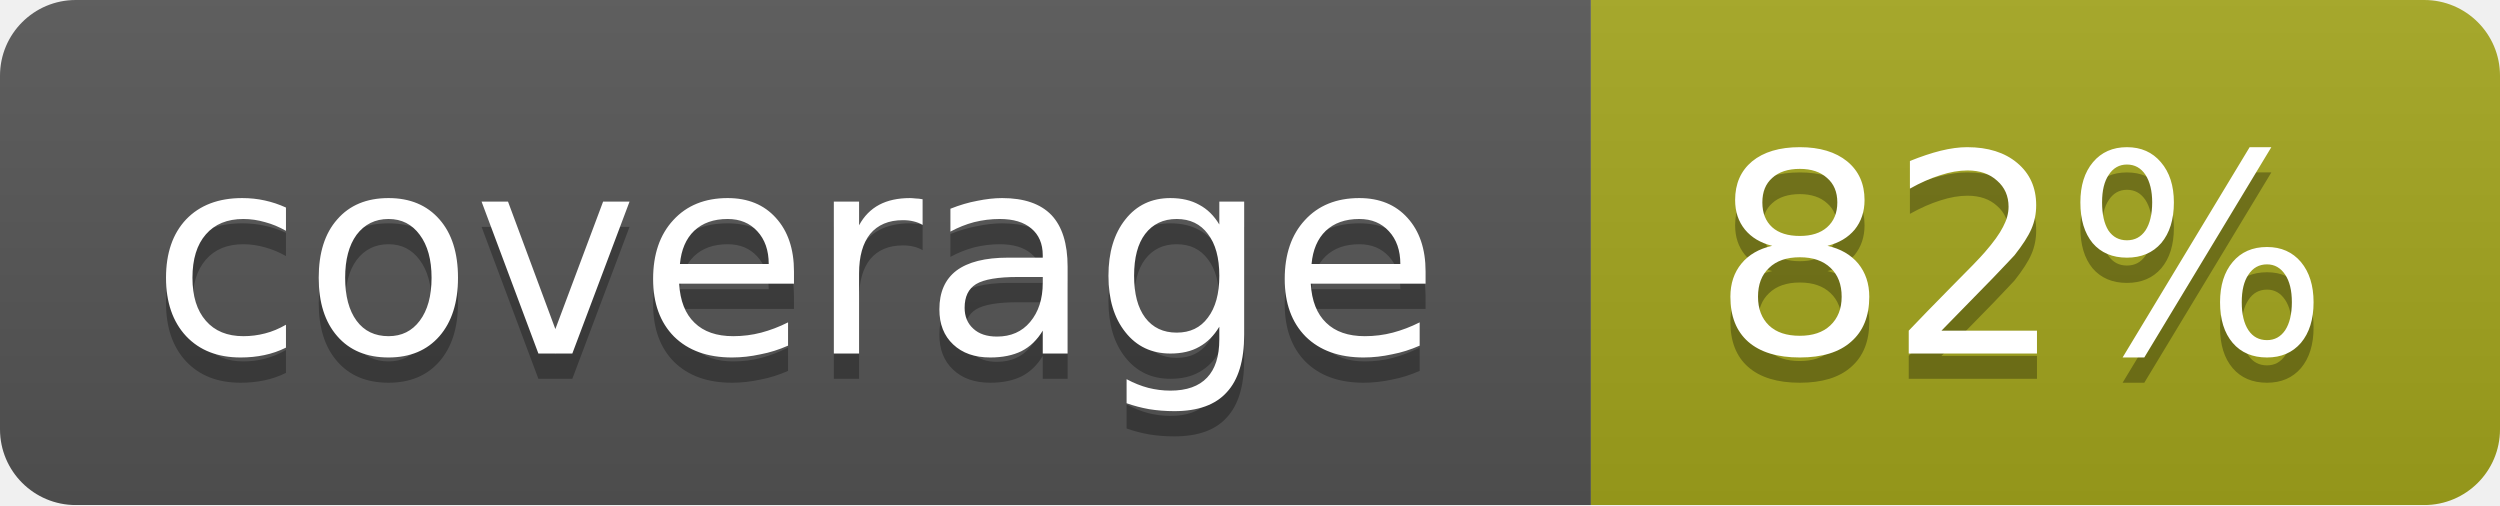
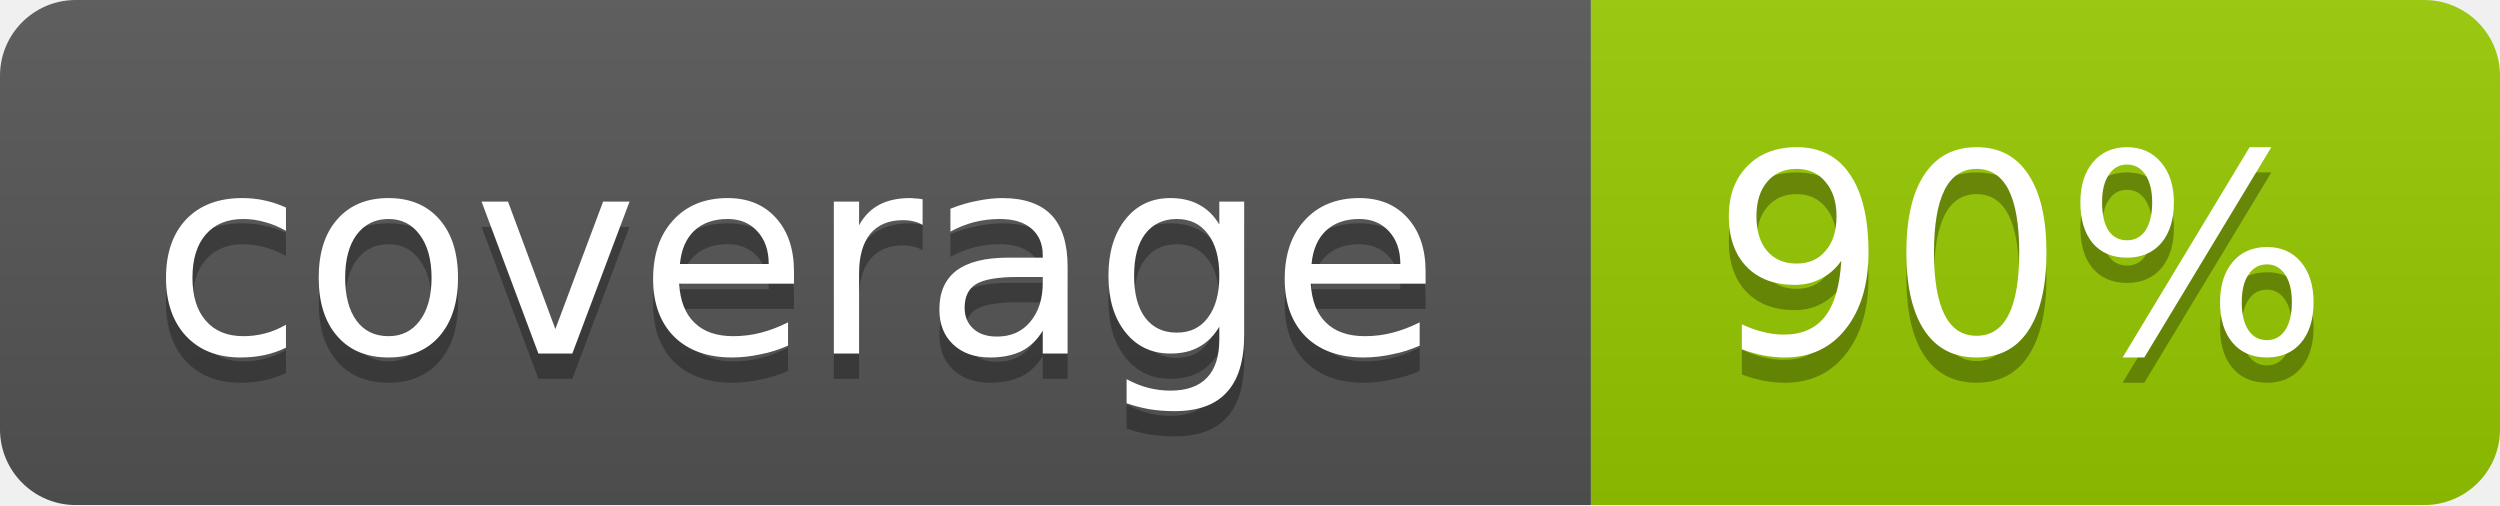
<svg xmlns="http://www.w3.org/2000/svg" width="99" height="20">
  <linearGradient id="b" x2="0" y2="100%">
    <stop offset="0" stop-color="#bbb" stop-opacity=".1" />
    <stop offset="1" stop-opacity=".1" />
  </linearGradient>
  <mask id="a">
    <rect width="99" height="20" rx="3" fill="#fff" />
  </mask>
  <g mask="url(#a)">
    <path fill="#555" d="M0 0h63v20H0z" />
-     <path fill="#a4a61d" d="M63 0h36v20H63z" />
+     <path fill="#97CA00" d="M63 0h36v20H63z" />
    <path fill="url(#b)" d="M0 0h99v20H0z" />
  </g>
  <g fill="#fff" text-anchor="middle" font-family="DejaVu Sans,Verdana,Geneva,sans-serif" font-size="11">
    <text x="31.5" y="15" fill="#010101" fill-opacity=".3">coverage</text>
    <text x="31.5" y="14">coverage</text>
-     <text x="80" y="15" fill="#010101" fill-opacity=".3">82%</text>
-     <text x="80" y="14">82%</text>
+     <text x="80" y="15" fill="#010101" fill-opacity=".3">90%</text>
+     <text x="80" y="14">90%</text>
  </g>
</svg>
